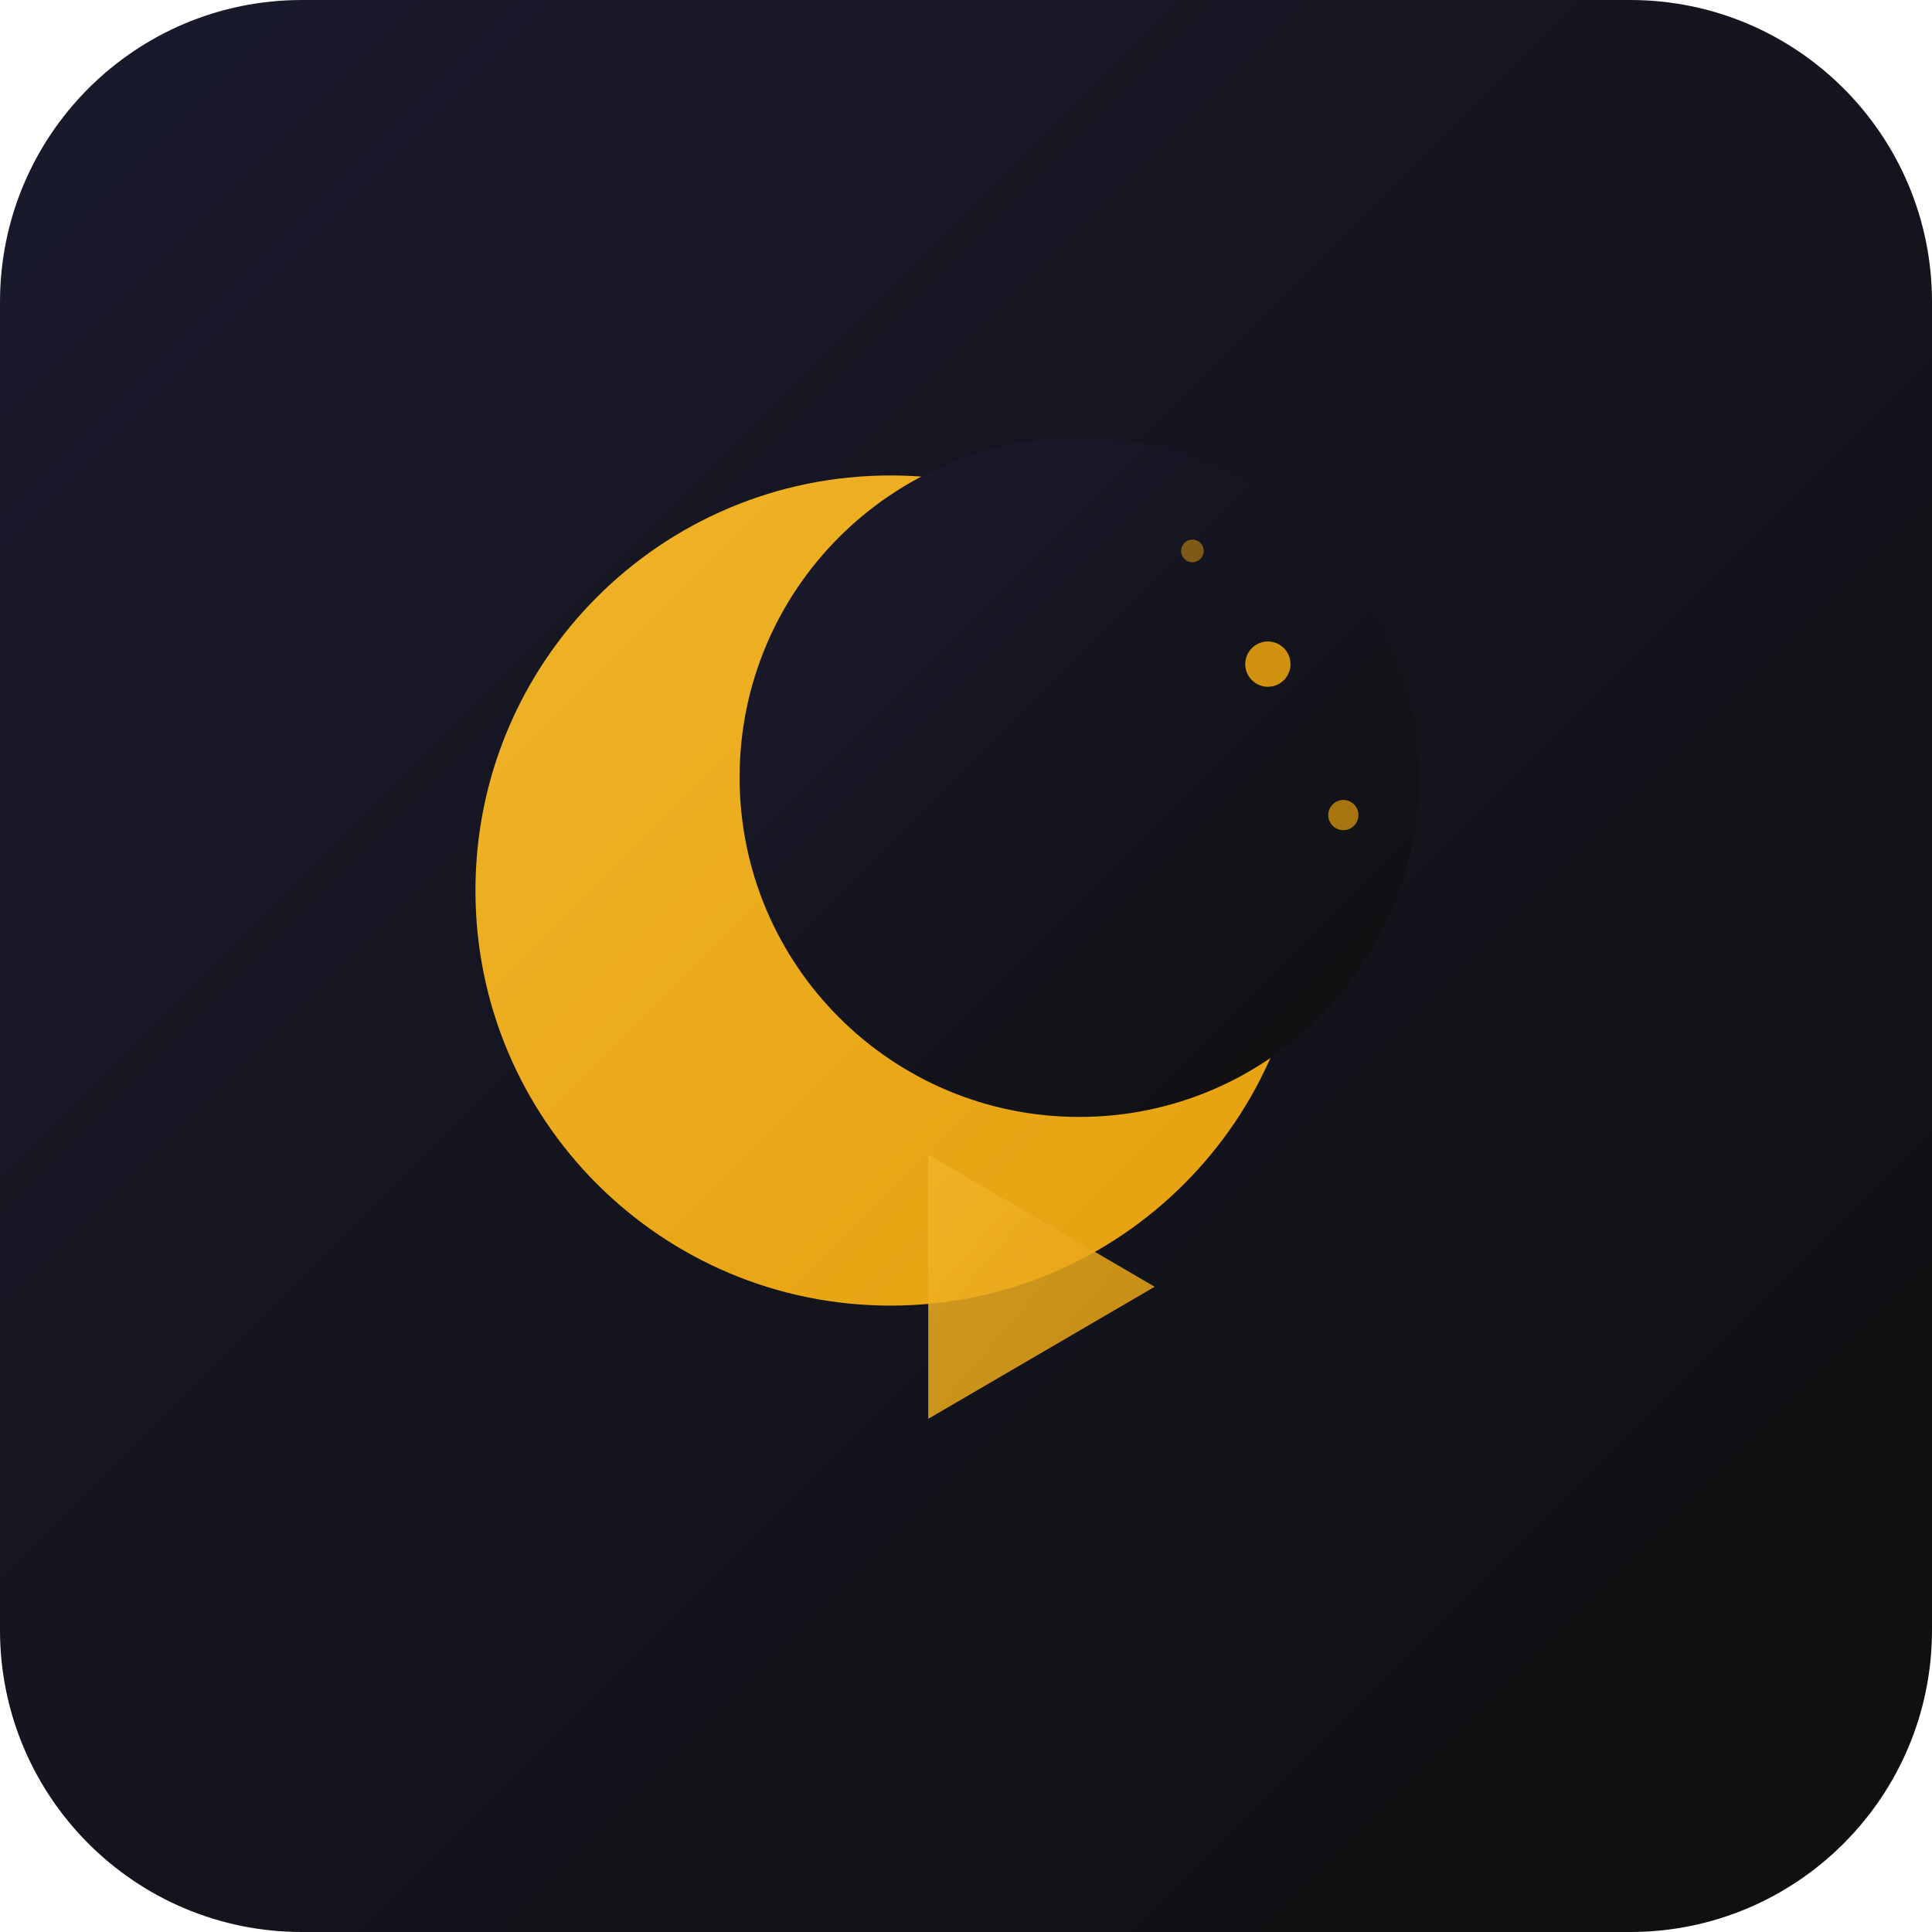
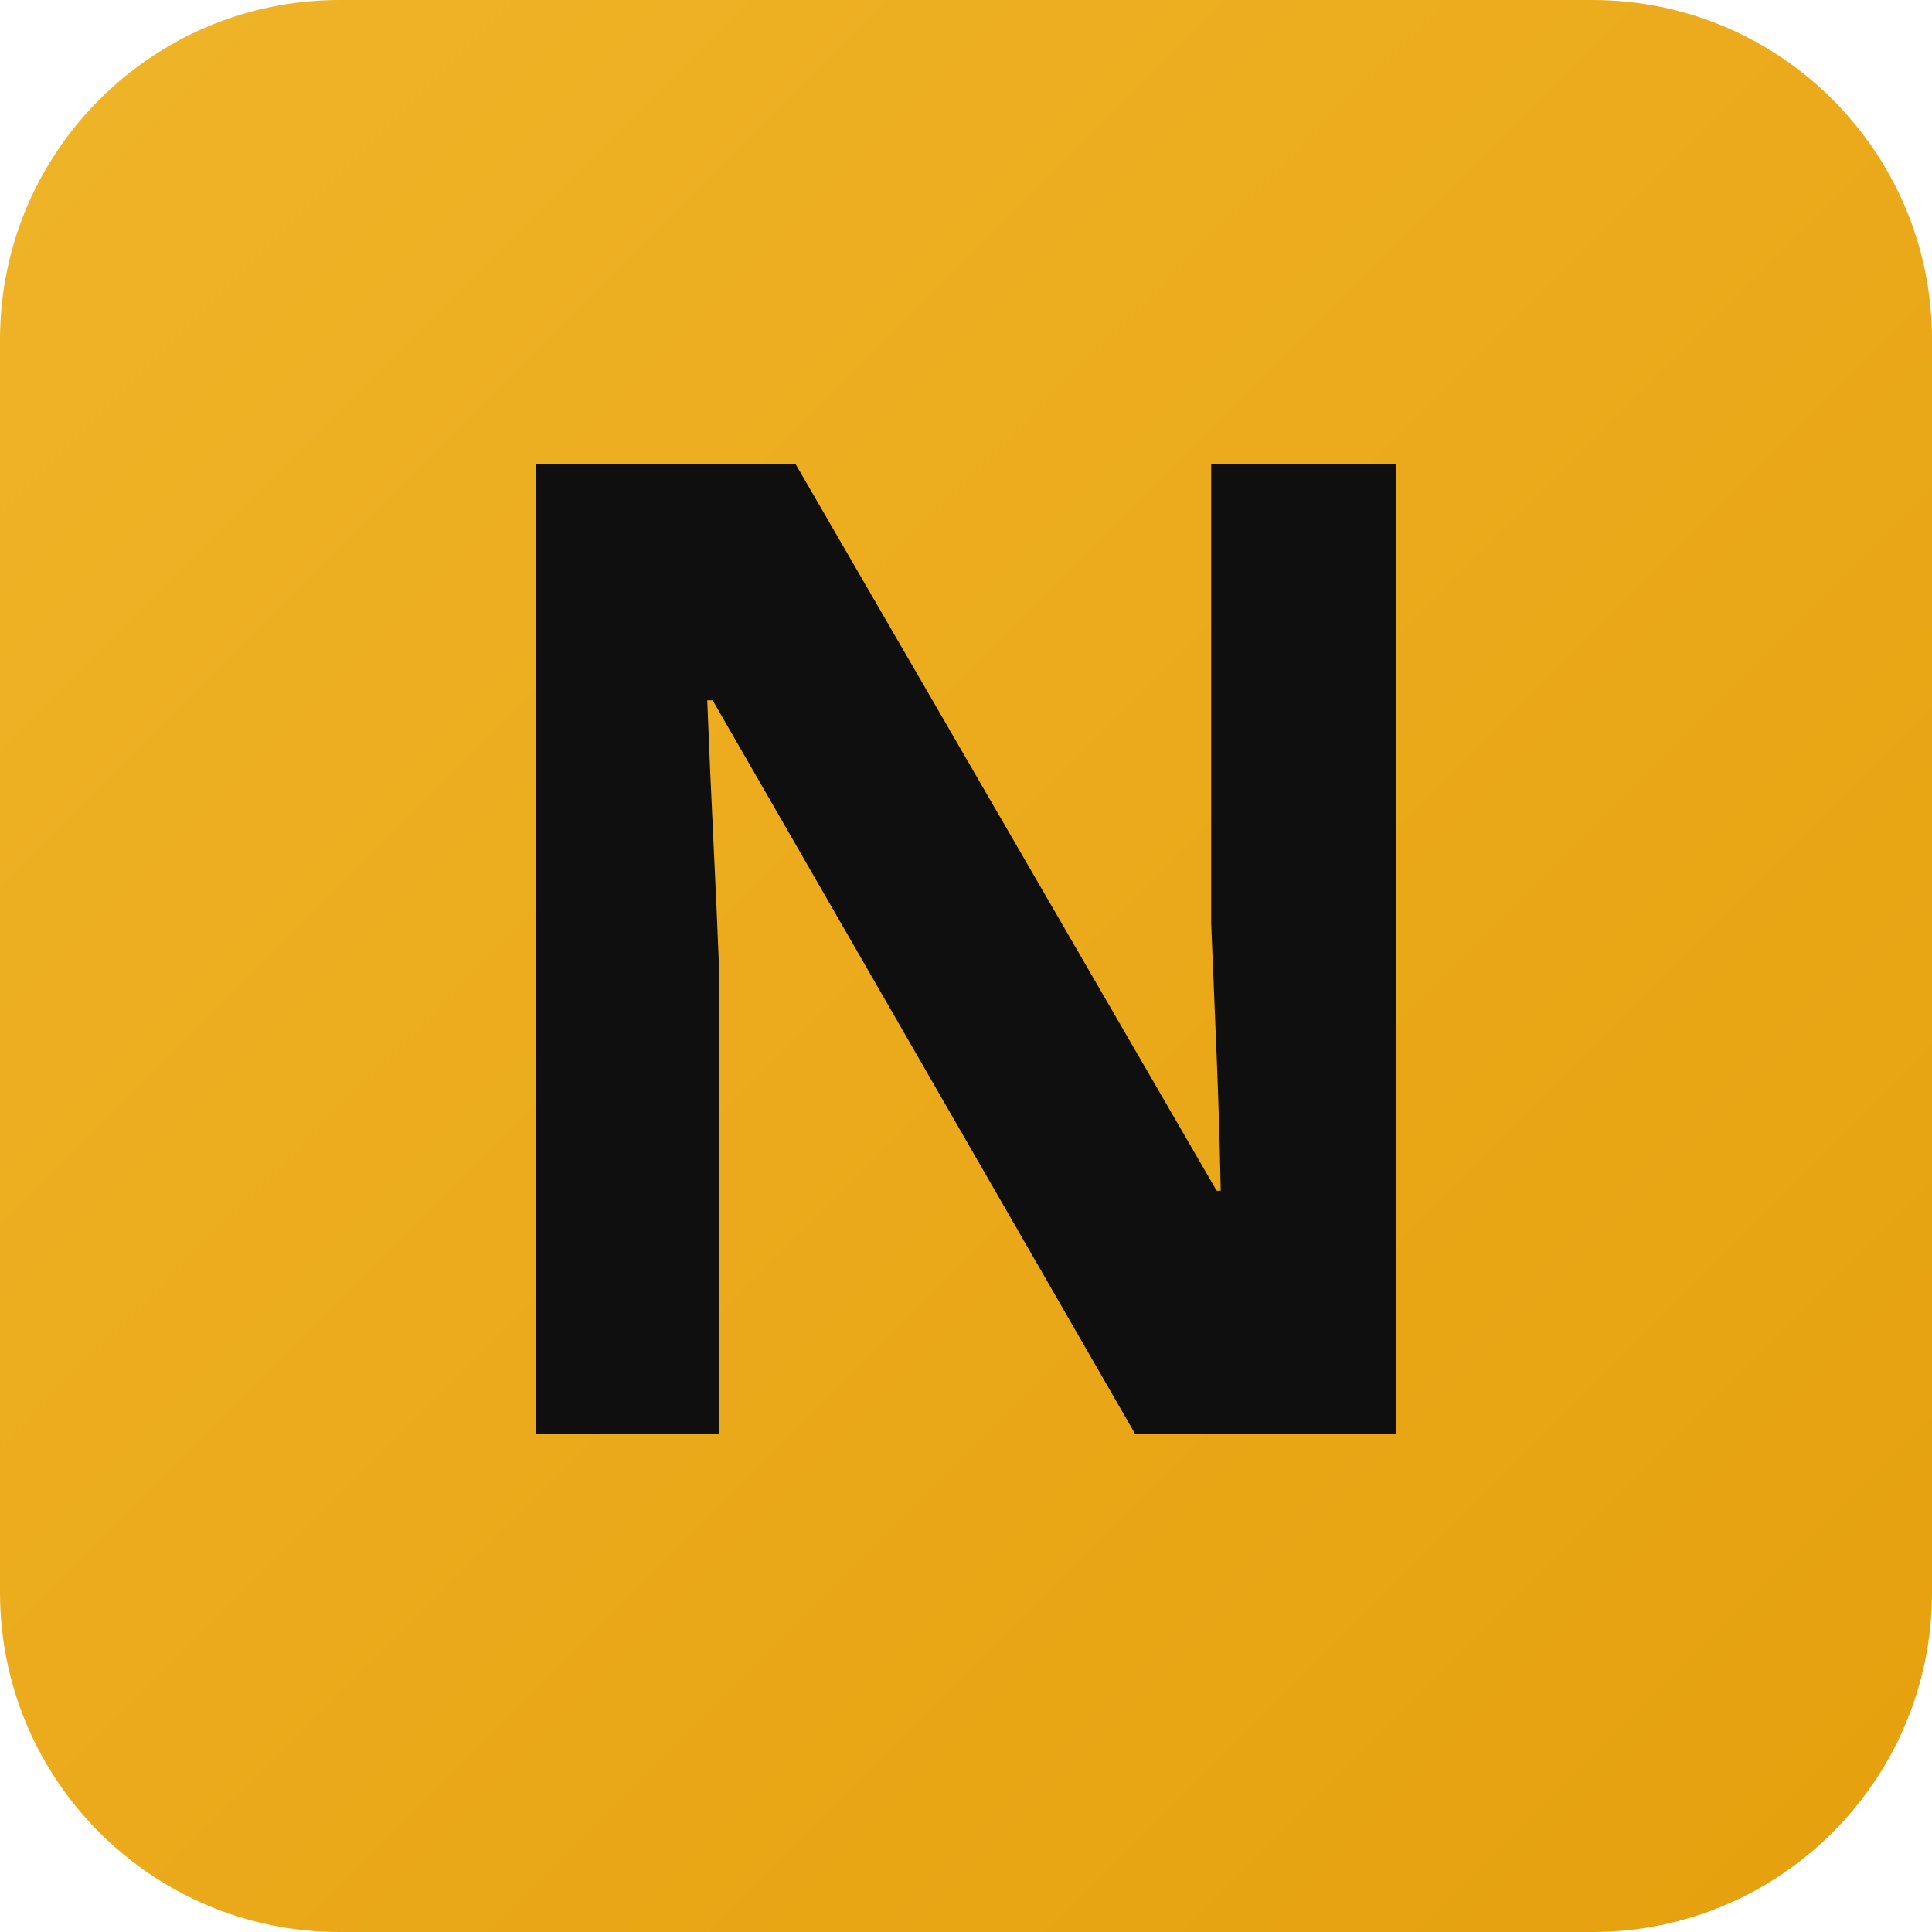
<svg xmlns="http://www.w3.org/2000/svg" viewBox="0 0 512 512">
  <defs>
    <linearGradient id="bg" x1="0%" y1="0%" x2="100%" y2="100%">
-       <stop offset="0%" stop-color="#1a1a2e" />
-       <stop offset="100%" stop-color="#0f0f0f" />
-     </linearGradient>
-     <linearGradient id="accent" x1="0%" y1="0%" x2="100%" y2="100%">
-       <stop offset="0%" stop-color="#f0b429" />
-       <stop offset="100%" stop-color="#e5a00d" />
+       <stop offset="0%" style="stop-color:#f0b429" />
+       <stop offset="100%" style="stop-color:#e5a00d" />
    </linearGradient>
  </defs>
-   <rect width="512" height="512" rx="80" fill="url(#bg)" />
-   <g transform="translate(256,256)">
-     <circle cx="-20" cy="-20" r="110" fill="url(#accent)" />
-     <circle cx="30" cy="-50" r="90" fill="url(#bg)" />
-     <circle cx="80" cy="-80" r="6" fill="#e5a00d" opacity="0.9" />
-     <circle cx="100" cy="-40" r="4" fill="#e5a00d" opacity="0.7" />
-     <circle cx="60" cy="-110" r="3" fill="#e5a00d" opacity="0.5" />
-     <polygon points="-10,50 -10,120 50,85" fill="url(#accent)" opacity="0.85" />
-   </g>
+   <rect width="512" height="512" rx="90" fill="url(#bg)" />
+   <text x="256" y="380" text-anchor="middle" fill="#0f0f0f" font-family="Segoe UI" font-weight="800" font-size="360" letter-spacing="-10">N</text>
</svg>
